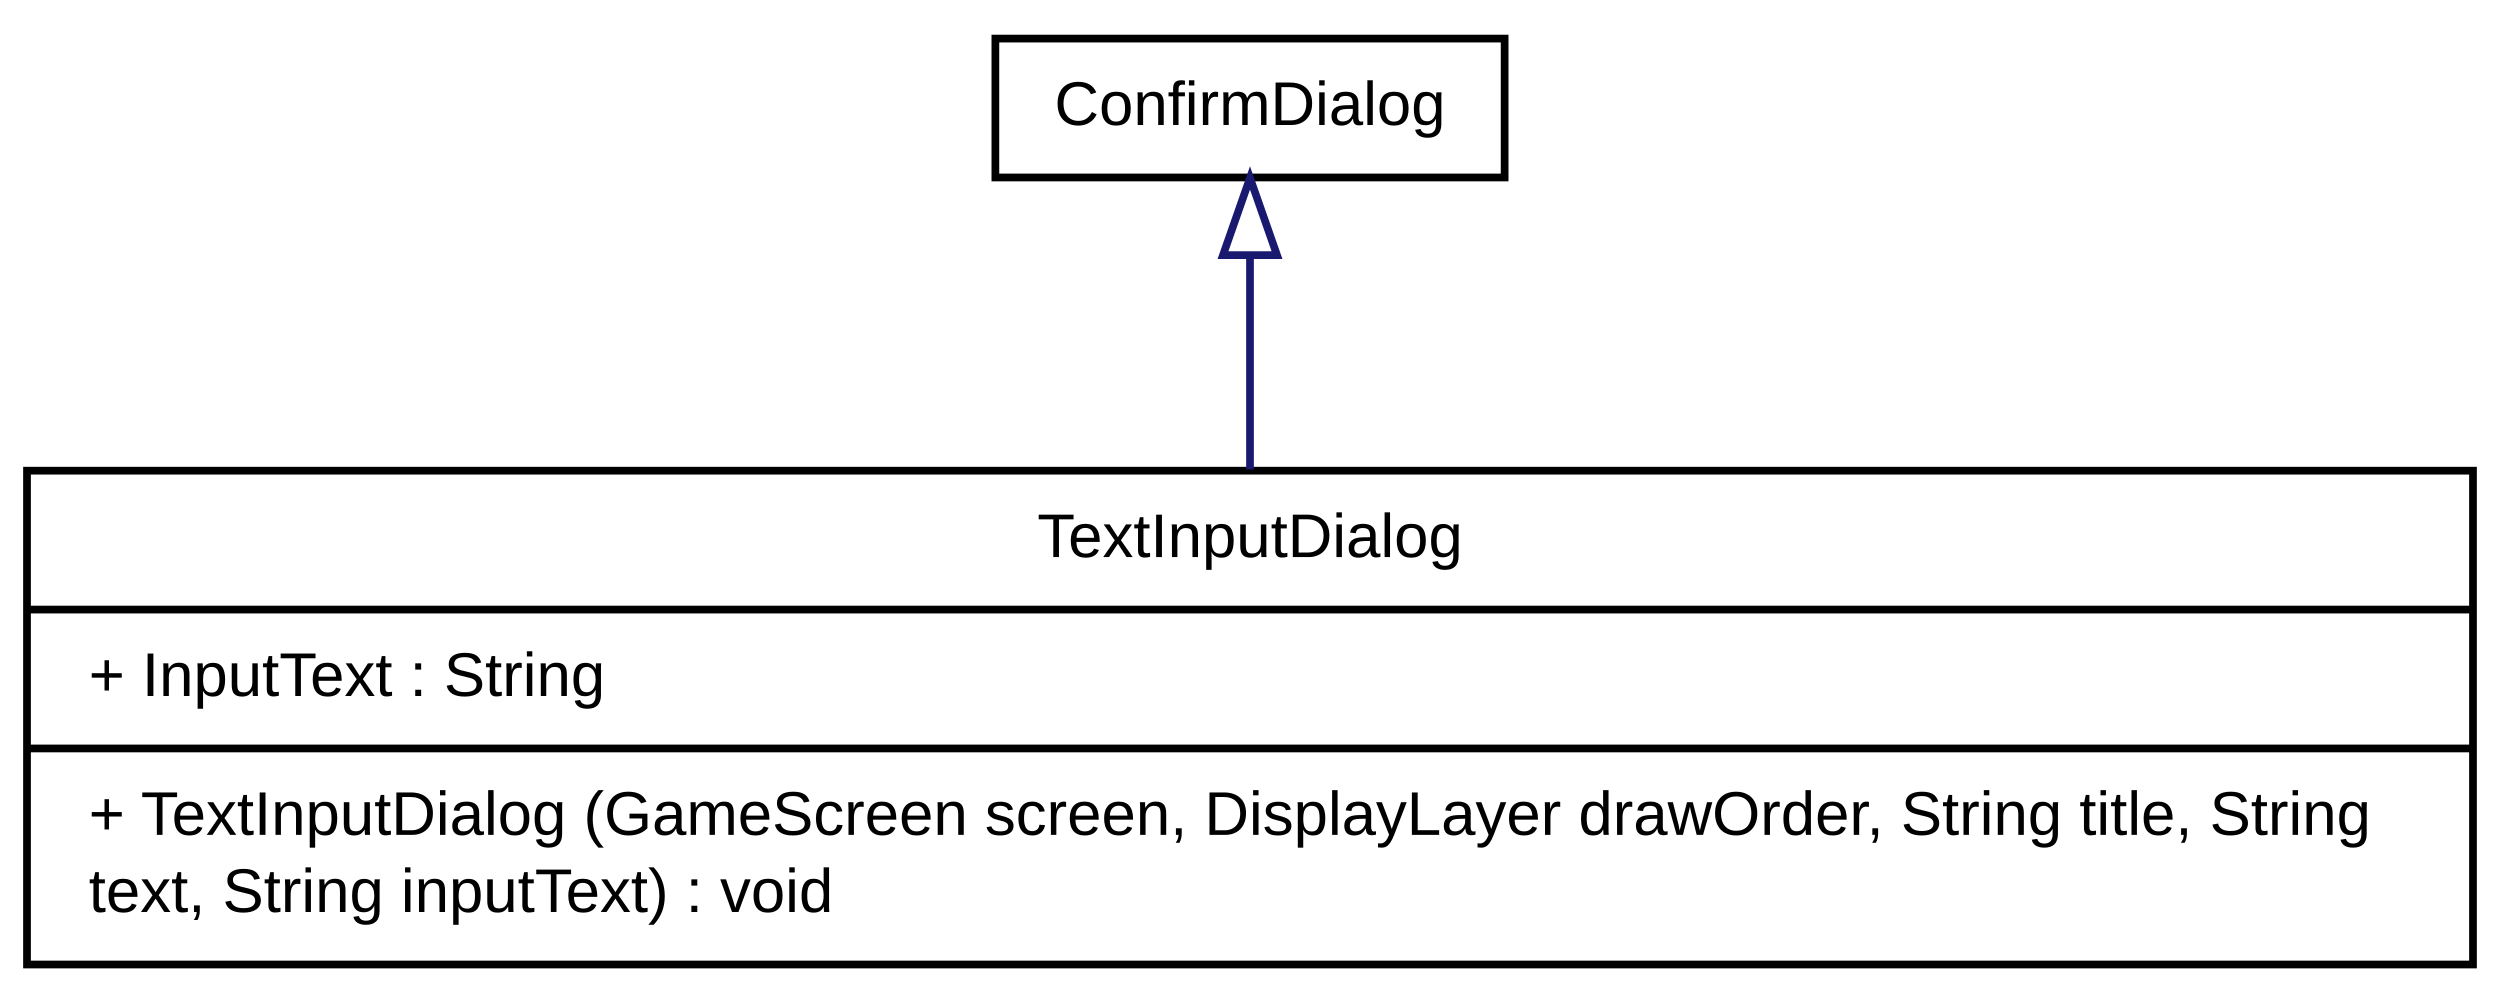
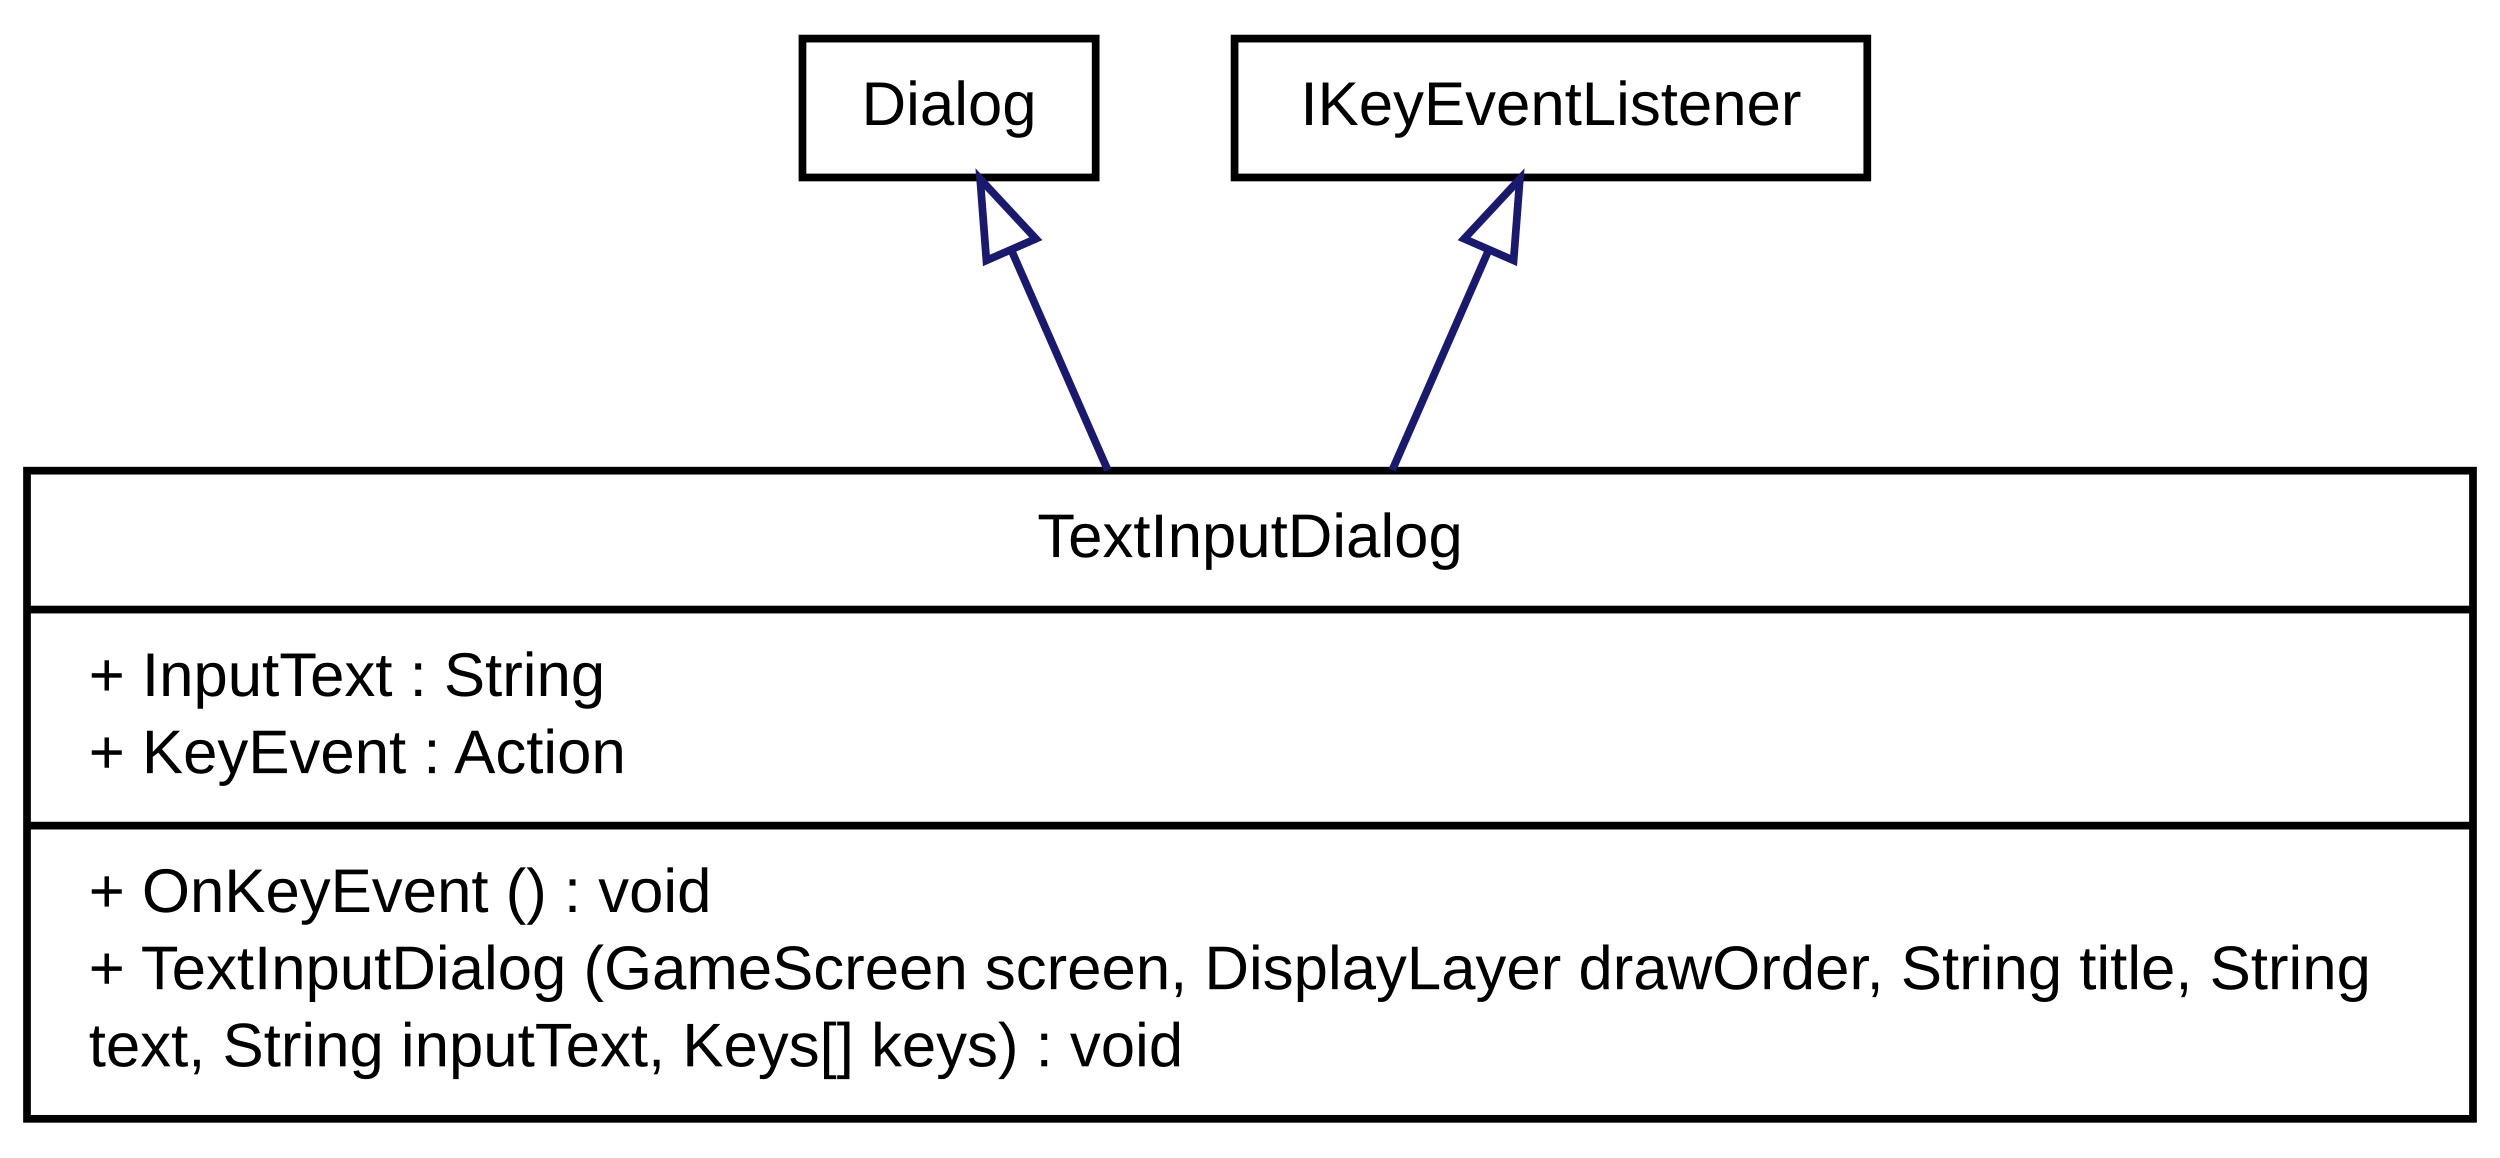
- <svg xmlns="http://www.w3.org/2000/svg" width="324pt" height="130pt" viewBox="0.00 0.00 324.00 130.00">
-   <g id="graph1" class="graph" transform="scale(1 1) rotate(0) translate(4 126)">
-     <polygon fill="white" stroke="white" points="-4,5 -4,-126 321,-126 321,5 -4,5" />
+ <svg xmlns="http://www.w3.org/2000/svg" width="324pt" height="150pt" viewBox="0.00 0.00 324.00 150.00">
+   <g id="graph1" class="graph" transform="scale(1 1) rotate(0) translate(4 146)">
+     <polygon fill="white" stroke="white" points="-4,5 -4,-146 321,-146 321,5 -4,5" />
    <g id="node1" class="node">
-       <polygon fill="#ffffff" stroke="black" points="-0.5,-1 -0.5,-65 316.5,-65 316.5,-1 -0.5,-1" />
-       <text text-anchor="middle" x="158" y="-53.8" font-family="Arial" font-size="8.00">TextInputDialog</text>
-       <polyline fill="none" stroke="black" points="-0.5,-47 316.5,-47 " />
-       <text text-anchor="start" x="7.5" y="-35.8" font-family="Arial" font-size="8.00">+ InputText : String</text>
-       <polyline fill="none" stroke="black" points="-0.5,-29 316.5,-29 " />
+       <polygon fill="#ffffff" stroke="black" points="-0.5,-1 -0.5,-85 316.5,-85 316.5,-1 -0.5,-1" />
+       <text text-anchor="middle" x="158" y="-73.8" font-family="Arial" font-size="8.00">TextInputDialog</text>
+       <polyline fill="none" stroke="black" points="-0.5,-67 316.5,-67 " />
+       <text text-anchor="start" x="7.5" y="-55.8" font-family="Arial" font-size="8.00">+ InputText : String</text>
+       <text text-anchor="start" x="7.5" y="-45.8" font-family="Arial" font-size="8.00">+ KeyEvent : Action</text>
+       <polyline fill="none" stroke="black" points="-0.5,-39 316.5,-39 " />
+       <text text-anchor="start" x="7.5" y="-27.8" font-family="Arial" font-size="8.00">+ OnKeyEvent () : void</text>
      <text text-anchor="start" x="7.5" y="-17.8" font-family="Arial" font-size="8.00">+ TextInputDialog (GameScreen screen, DisplayLayer drawOrder, String title, String</text>
-       <text text-anchor="start" x="7.5" y="-7.8" font-family="Arial" font-size="8.00">text, String inputText) : void</text>
+       <text text-anchor="start" x="7.5" y="-7.8" font-family="Arial" font-size="8.00">text, String inputText, Keys[] keys) : void</text>
    </g>
    <g id="node2" class="node">
-       <polygon fill="#ffffff" stroke="black" points="125,-103 125,-121 191,-121 191,-103 125,-103" />
-       <text text-anchor="middle" x="158" y="-109.8" font-family="Arial" font-size="8.00">ConfirmDialog</text>
+       <polygon fill="#ffffff" stroke="black" points="100,-123 100,-141 138,-141 138,-123 100,-123" />
+       <text text-anchor="middle" x="119" y="-129.8" font-family="Arial" font-size="8.00">Dialog</text>
    </g>
    <g id="edge2" class="edge">
-       <path fill="none" stroke="midnightblue" d="M158,-92.832C158,-84.516 158,-74.548 158,-65.154" />
-       <polygon fill="none" stroke="midnightblue" points="154.5,-92.938 158,-102.938 161.5,-92.938 154.5,-92.938" />
+       <path fill="none" stroke="midnightblue" d="M127.128,-113.452C130.76,-105.164 135.2,-95.031 139.569,-85.061" />
+       <polygon fill="none" stroke="midnightblue" points="123.835,-112.247 123.027,-122.811 130.246,-115.056 123.835,-112.247" />
+     </g>
+     <g id="node3" class="node">
+       <polygon fill="#ffffff" stroke="black" points="156,-123 156,-141 238,-141 238,-123 156,-123" />
+       <text text-anchor="middle" x="197" y="-129.8" font-family="Arial" font-size="8.00">IKeyEventListener</text>
+     </g>
+     <g id="edge4" class="edge">
+       <path fill="none" stroke="midnightblue" d="M188.872,-113.452C185.24,-105.164 180.8,-95.031 176.431,-85.061" />
+       <polygon fill="none" stroke="midnightblue" points="185.754,-115.056 192.973,-122.811 192.165,-112.247 185.754,-115.056" />
    </g>
  </g>
</svg>
